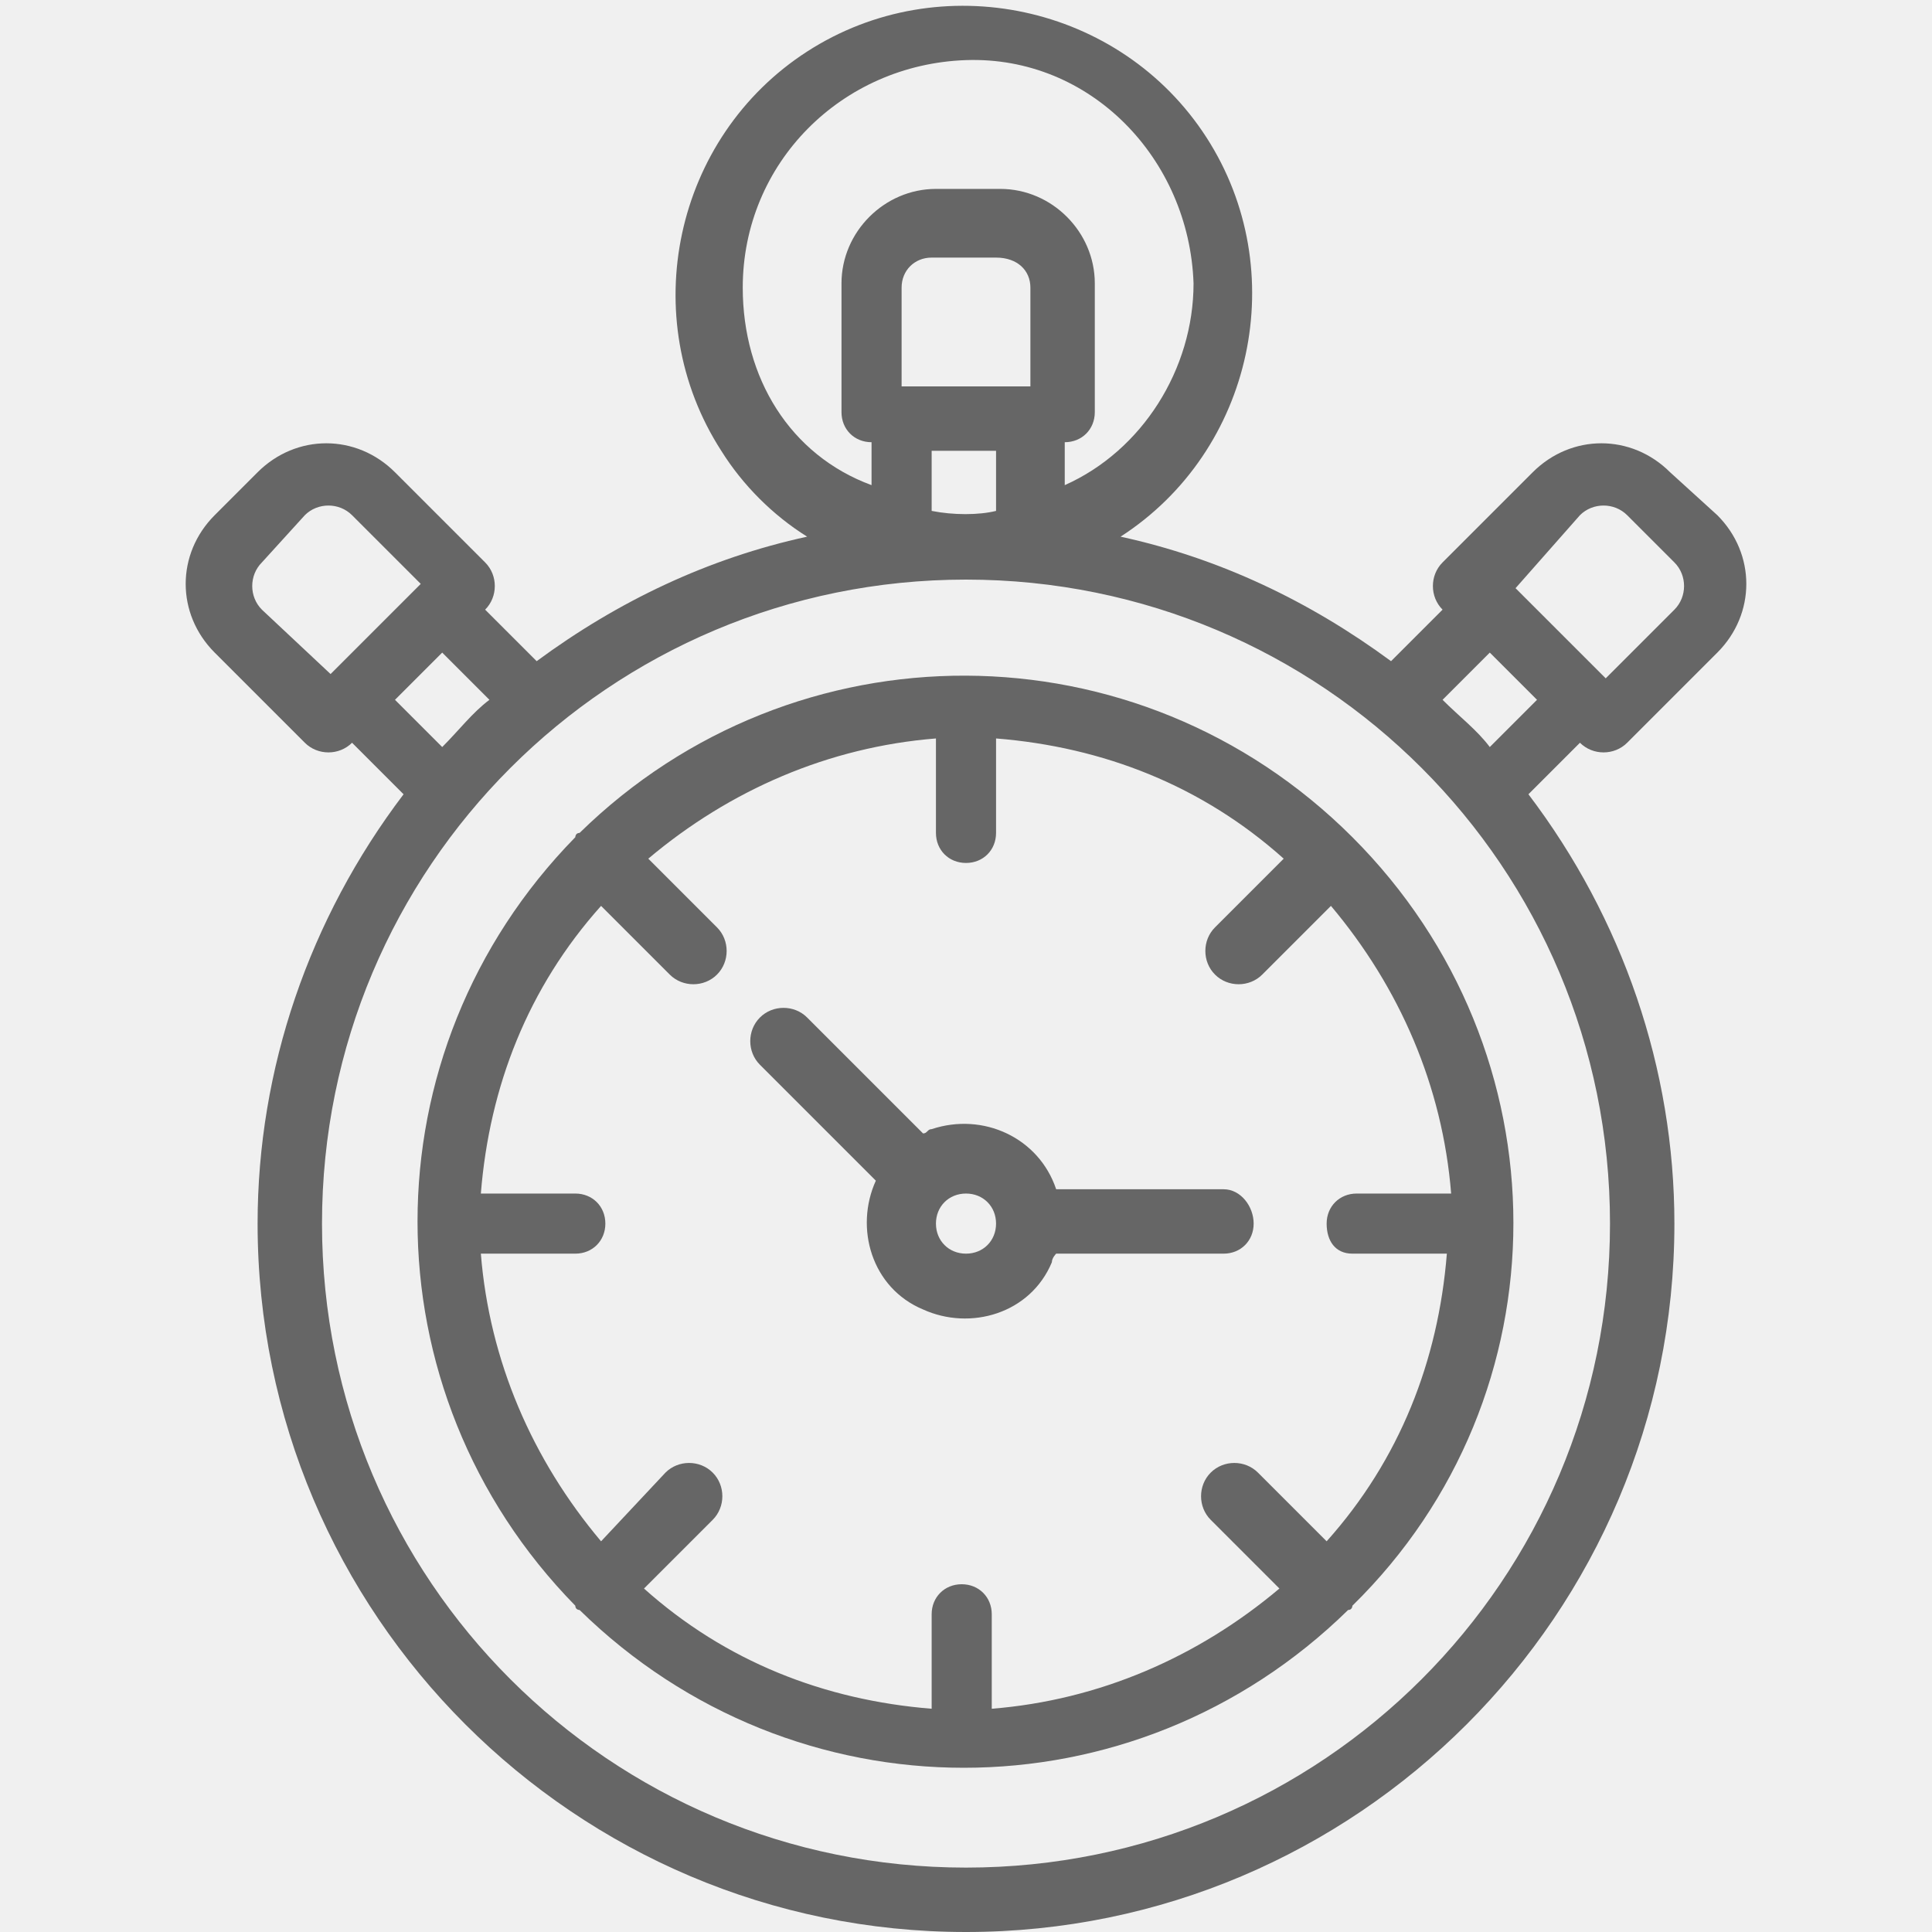
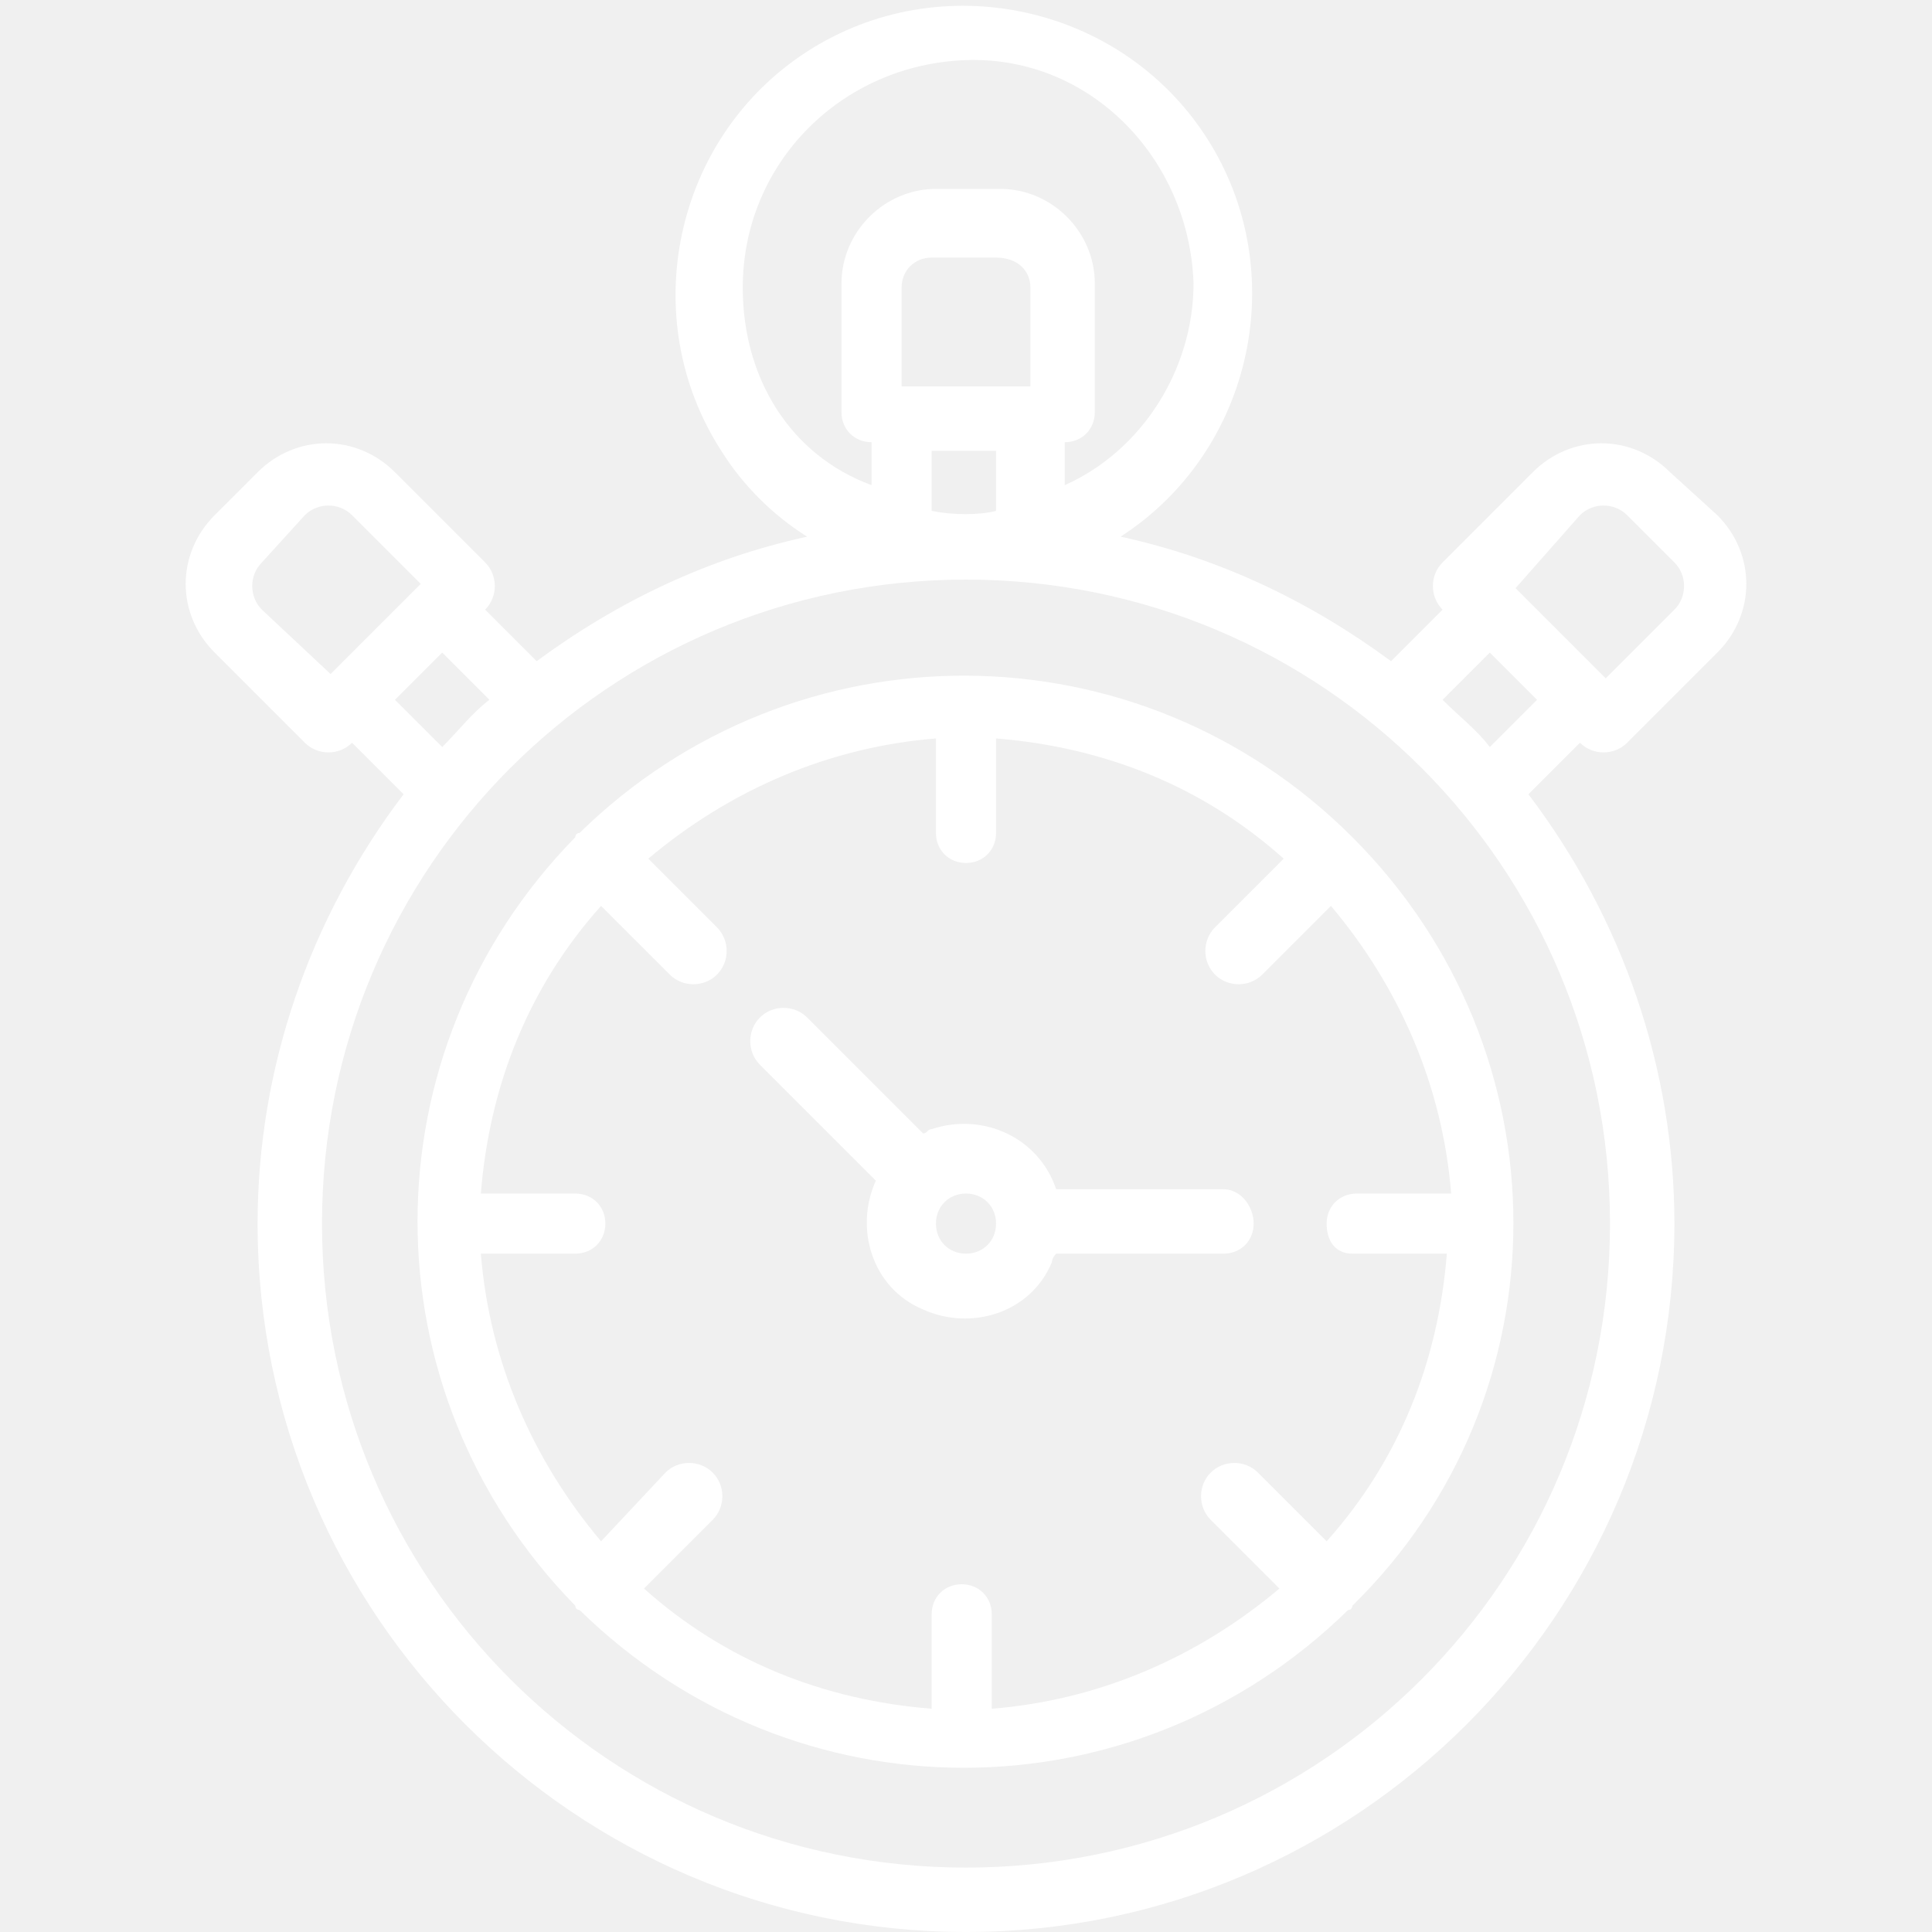
- <svg xmlns="http://www.w3.org/2000/svg" version="1.1" baseProfile="tiny" id="Outline" x="0px" y="0px" viewBox="0 0 45 45" xml:space="preserve">
-   <path fill="#666666" d="M36.8,17.3c0.3,0.3,0.8,0.3,1.1,0c0,0,0,0,0,0l2.1-2.1c0.9-0.9,0.9-2.3,0-3.2L38.9,11  c-0.9-0.9-2.3-0.9-3.2,0l-2.1,2.1c-0.3,0.3-0.3,0.8,0,1.1c0,0,0,0,0,0l0,0l-1.2,1.2c-1.9-1.4-4-2.4-6.3-2.9c3.1-2,4-6.2,2-9.3  s-6.2-4-9.3-2s-4,6.2-2,9.3c0.5,0.8,1.2,1.5,2,2c-2.3,0.5-4.4,1.5-6.3,2.9l-1.2-1.2l0,0c0.3-0.3,0.3-0.8,0-1.1c0,0,0,0,0,0L9.2,11  c-0.9-0.9-2.3-0.9-3.2,0L5,12c-0.9,0.9-0.9,2.3,0,3.2l2.1,2.1c0.3,0.3,0.8,0.3,1.1,0c0,0,0,0,0,0l0,0l1.2,1.2  C7.2,21.4,6,24.9,6,28.5C6,37.6,13.4,45,22.5,45S39,37.6,39,28.5c0-3.6-1.2-7.1-3.4-10L36.8,17.3L36.8,17.3z M36.8,12  c0.3-0.3,0.8-0.3,1.1,0l1.1,1.1c0.3,0.3,0.3,0.8,0,1.1l-1.6,1.6l-2.1-2.1L36.8,12z M21.7,11.9v-1.4h1.5v1.4  C22.8,12,22.2,12,21.7,11.9z M24,9h-3V6.7C21,6.3,21.3,6,21.7,6h1.5C23.7,6,24,6.3,24,6.7V9z M17.3,6.7c0-2.9,2.3-5.2,5.2-5.3  s5.2,2.3,5.3,5.2c0,2-1.2,3.9-3,4.7v-1c0.4,0,0.7-0.3,0.7-0.7v-3c0-1.2-1-2.2-2.2-2.2h-1.5c-1.2,0-2.2,1-2.2,2.2v3  c0,0.4,0.3,0.7,0.7,0.7v1C18.4,10.6,17.3,8.8,17.3,6.7z M6.1,14.2c-0.3-0.3-0.3-0.8,0-1.1L7.1,12c0.3-0.3,0.8-0.3,1.1,0l1.6,1.6  l-2.1,2.1L6.1,14.2z M9.2,16.3l1.1-1.1l1.1,1.1c-0.4,0.3-0.7,0.7-1.1,1.1L9.2,16.3z M22.5,43.5c-8.3,0-15-6.7-15-15s6.7-15,15-15  s15,6.7,15,15S30.8,43.5,22.5,43.5z M34.7,17.4c-0.3-0.4-0.7-0.7-1.1-1.1l1.1-1.1l1.1,1.1L34.7,17.4z" />
-   <path fill="#666666" d="M31.5,19.5C31.5,19.4,31.5,19.4,31.5,19.5c-5-5-13-5-18-0.1c-0.1,0-0.1,0.1-0.1,0.1c-4.9,5-4.9,12.9,0,17.9  c0,0.1,0.1,0.1,0.1,0.1c5,4.9,12.9,4.9,17.9,0c0.1,0,0.1-0.1,0.1-0.1C36.5,32.5,36.5,24.5,31.5,19.5C31.6,19.5,31.5,19.5,31.5,19.5z   M31.5,29.2h2.2c-0.2,2.5-1.1,4.8-2.8,6.7l-1.6-1.6c-0.3-0.3-0.8-0.3-1.1,0c-0.3,0.3-0.3,0.8,0,1.1l1.6,1.6  c-1.9,1.6-4.2,2.6-6.7,2.8v-2.2c0-0.4-0.3-0.7-0.7-0.7c-0.4,0-0.7,0.3-0.7,0.7v2.2c-2.5-0.2-4.8-1.1-6.7-2.8l1.6-1.6  c0.3-0.3,0.3-0.8,0-1.1c-0.3-0.3-0.8-0.3-1.1,0L14,35.9c-1.6-1.9-2.6-4.2-2.8-6.7h2.2c0.4,0,0.7-0.3,0.7-0.7s-0.3-0.7-0.7-0.7h-2.2  c0.2-2.5,1.1-4.8,2.8-6.7l1.6,1.6c0.3,0.3,0.8,0.3,1.1,0c0.3-0.3,0.3-0.8,0-1.1c0,0,0,0,0,0L15.1,20c1.9-1.6,4.2-2.6,6.7-2.8v2.2  c0,0.4,0.3,0.7,0.7,0.7c0.4,0,0.7-0.3,0.7-0.7v-2.2c2.5,0.2,4.8,1.1,6.7,2.8l-1.6,1.6c-0.3,0.3-0.3,0.8,0,1.1c0.3,0.3,0.8,0.3,1.1,0  c0,0,0,0,0,0l1.6-1.6c1.6,1.9,2.6,4.2,2.8,6.7h-2.2c-0.4,0-0.7,0.3-0.7,0.7S31.1,29.2,31.5,29.2z" />
-   <path fill="#666666" d="M28.5,27.7h-3.9c-0.4-1.2-1.7-1.8-2.9-1.4c-0.1,0-0.1,0.1-0.2,0.1l-2.7-2.7c-0.3-0.3-0.8-0.3-1.1,0  c-0.3,0.3-0.3,0.8,0,1.1l2.7,2.7c-0.5,1.1-0.1,2.5,1.1,3c1.1,0.5,2.5,0.1,3-1.1c0-0.1,0.1-0.2,0.1-0.2h3.9c0.4,0,0.7-0.3,0.7-0.7  S28.9,27.7,28.5,27.7z M22.5,29.2c-0.4,0-0.7-0.3-0.7-0.7s0.3-0.7,0.7-0.7c0.4,0,0.7,0.3,0.7,0.7C23.2,28.9,22.9,29.2,22.5,29.2z" />
+ <svg xmlns="http://www.w3.org/2000/svg" version="1.1" id="Outline" x="0px" y="0px" viewBox="0 0 45 45" xml:space="preserve">
+   <defs id="defs11" />
+   <path fill="#666666" d="M36.8,17.3c0.3,0.3,0.8,0.3,1.1,0c0,0,0,0,0,0l2.1-2.1c0.9-0.9,0.9-2.3,0-3.2L38.9,11  c-0.9-0.9-2.3-0.9-3.2,0l-2.1,2.1c-0.3,0.3-0.3,0.8,0,1.1c0,0,0,0,0,0l0,0l-1.2,1.2c-1.9-1.4-4-2.4-6.3-2.9c3.1-2,4-6.2,2-9.3  s-6.2-4-9.3-2s-4,6.2-2,9.3c0.5,0.8,1.2,1.5,2,2c-2.3,0.5-4.4,1.5-6.3,2.9l-1.2-1.2l0,0c0.3-0.3,0.3-0.8,0-1.1c0,0,0,0,0,0L9.2,11  c-0.9-0.9-2.3-0.9-3.2,0L5,12c-0.9,0.9-0.9,2.3,0,3.2l2.1,2.1c0.3,0.3,0.8,0.3,1.1,0c0,0,0,0,0,0l0,0l1.2,1.2  C7.2,21.4,6,24.9,6,28.5C6,37.6,13.4,45,22.5,45S39,37.6,39,28.5c0-3.6-1.2-7.1-3.4-10L36.8,17.3L36.8,17.3z M36.8,12  c0.3-0.3,0.8-0.3,1.1,0l1.1,1.1c0.3,0.3,0.3,0.8,0,1.1l-1.6,1.6l-2.1-2.1L36.8,12z M21.7,11.9v-1.4h1.5v1.4  C22.8,12,22.2,12,21.7,11.9z M24,9h-3V6.7C21,6.3,21.3,6,21.7,6h1.5C23.7,6,24,6.3,24,6.7V9z M17.3,6.7c0-2.9,2.3-5.2,5.2-5.3  s5.2,2.3,5.3,5.2c0,2-1.2,3.9-3,4.7v-1c0.4,0,0.7-0.3,0.7-0.7v-3c0-1.2-1-2.2-2.2-2.2h-1.5c-1.2,0-2.2,1-2.2,2.2v3  c0,0.4,0.3,0.7,0.7,0.7v1C18.4,10.6,17.3,8.8,17.3,6.7z M6.1,14.2c-0.3-0.3-0.3-0.8,0-1.1L7.1,12c0.3-0.3,0.8-0.3,1.1,0l1.6,1.6  l-2.1,2.1L6.1,14.2z M9.2,16.3l1.1-1.1l1.1,1.1c-0.4,0.3-0.7,0.7-1.1,1.1L9.2,16.3z M22.5,43.5c-8.3,0-15-6.7-15-15s6.7-15,15-15  s15,6.7,15,15S30.8,43.5,22.5,43.5z M34.7,17.4c-0.3-0.4-0.7-0.7-1.1-1.1l1.1-1.1l1.1,1.1L34.7,17.4z" id="path2" style="fill:#ffffff" />
+   <path fill="#666666" d="M31.5,19.5C31.5,19.4,31.5,19.4,31.5,19.5c-5-5-13-5-18-0.1c-0.1,0-0.1,0.1-0.1,0.1c-4.9,5-4.9,12.9,0,17.9  c0,0.1,0.1,0.1,0.1,0.1c5,4.9,12.9,4.9,17.9,0c0.1,0,0.1-0.1,0.1-0.1C36.5,32.5,36.5,24.5,31.5,19.5C31.6,19.5,31.5,19.5,31.5,19.5z   M31.5,29.2h2.2c-0.2,2.5-1.1,4.8-2.8,6.7l-1.6-1.6c-0.3-0.3-0.8-0.3-1.1,0c-0.3,0.3-0.3,0.8,0,1.1l1.6,1.6  c-1.9,1.6-4.2,2.6-6.7,2.8v-2.2c0-0.4-0.3-0.7-0.7-0.7c-0.4,0-0.7,0.3-0.7,0.7v2.2c-2.5-0.2-4.8-1.1-6.7-2.8l1.6-1.6  c0.3-0.3,0.3-0.8,0-1.1c-0.3-0.3-0.8-0.3-1.1,0L14,35.9c-1.6-1.9-2.6-4.2-2.8-6.7h2.2c0.4,0,0.7-0.3,0.7-0.7s-0.3-0.7-0.7-0.7h-2.2  c0.2-2.5,1.1-4.8,2.8-6.7l1.6,1.6c0.3,0.3,0.8,0.3,1.1,0c0.3-0.3,0.3-0.8,0-1.1c0,0,0,0,0,0L15.1,20c1.9-1.6,4.2-2.6,6.7-2.8v2.2  c0,0.4,0.3,0.7,0.7,0.7c0.4,0,0.7-0.3,0.7-0.7v-2.2c2.5,0.2,4.8,1.1,6.7,2.8l-1.6,1.6c-0.3,0.3-0.3,0.8,0,1.1c0.3,0.3,0.8,0.3,1.1,0  c0,0,0,0,0,0l1.6-1.6c1.6,1.9,2.6,4.2,2.8,6.7h-2.2c-0.4,0-0.7,0.3-0.7,0.7S31.1,29.2,31.5,29.2z" id="path4" style="fill:#ffffff" />
+   <path fill="#666666" d="M28.5,27.7h-3.9c-0.4-1.2-1.7-1.8-2.9-1.4c-0.1,0-0.1,0.1-0.2,0.1l-2.7-2.7c-0.3-0.3-0.8-0.3-1.1,0  c-0.3,0.3-0.3,0.8,0,1.1l2.7,2.7c-0.5,1.1-0.1,2.5,1.1,3c1.1,0.5,2.5,0.1,3-1.1c0-0.1,0.1-0.2,0.1-0.2h3.9c0.4,0,0.7-0.3,0.7-0.7  S28.9,27.7,28.5,27.7z M22.5,29.2c-0.4,0-0.7-0.3-0.7-0.7s0.3-0.7,0.7-0.7c0.4,0,0.7,0.3,0.7,0.7C23.2,28.9,22.9,29.2,22.5,29.2z" id="path6" style="fill:#ffffff" />
</svg>
